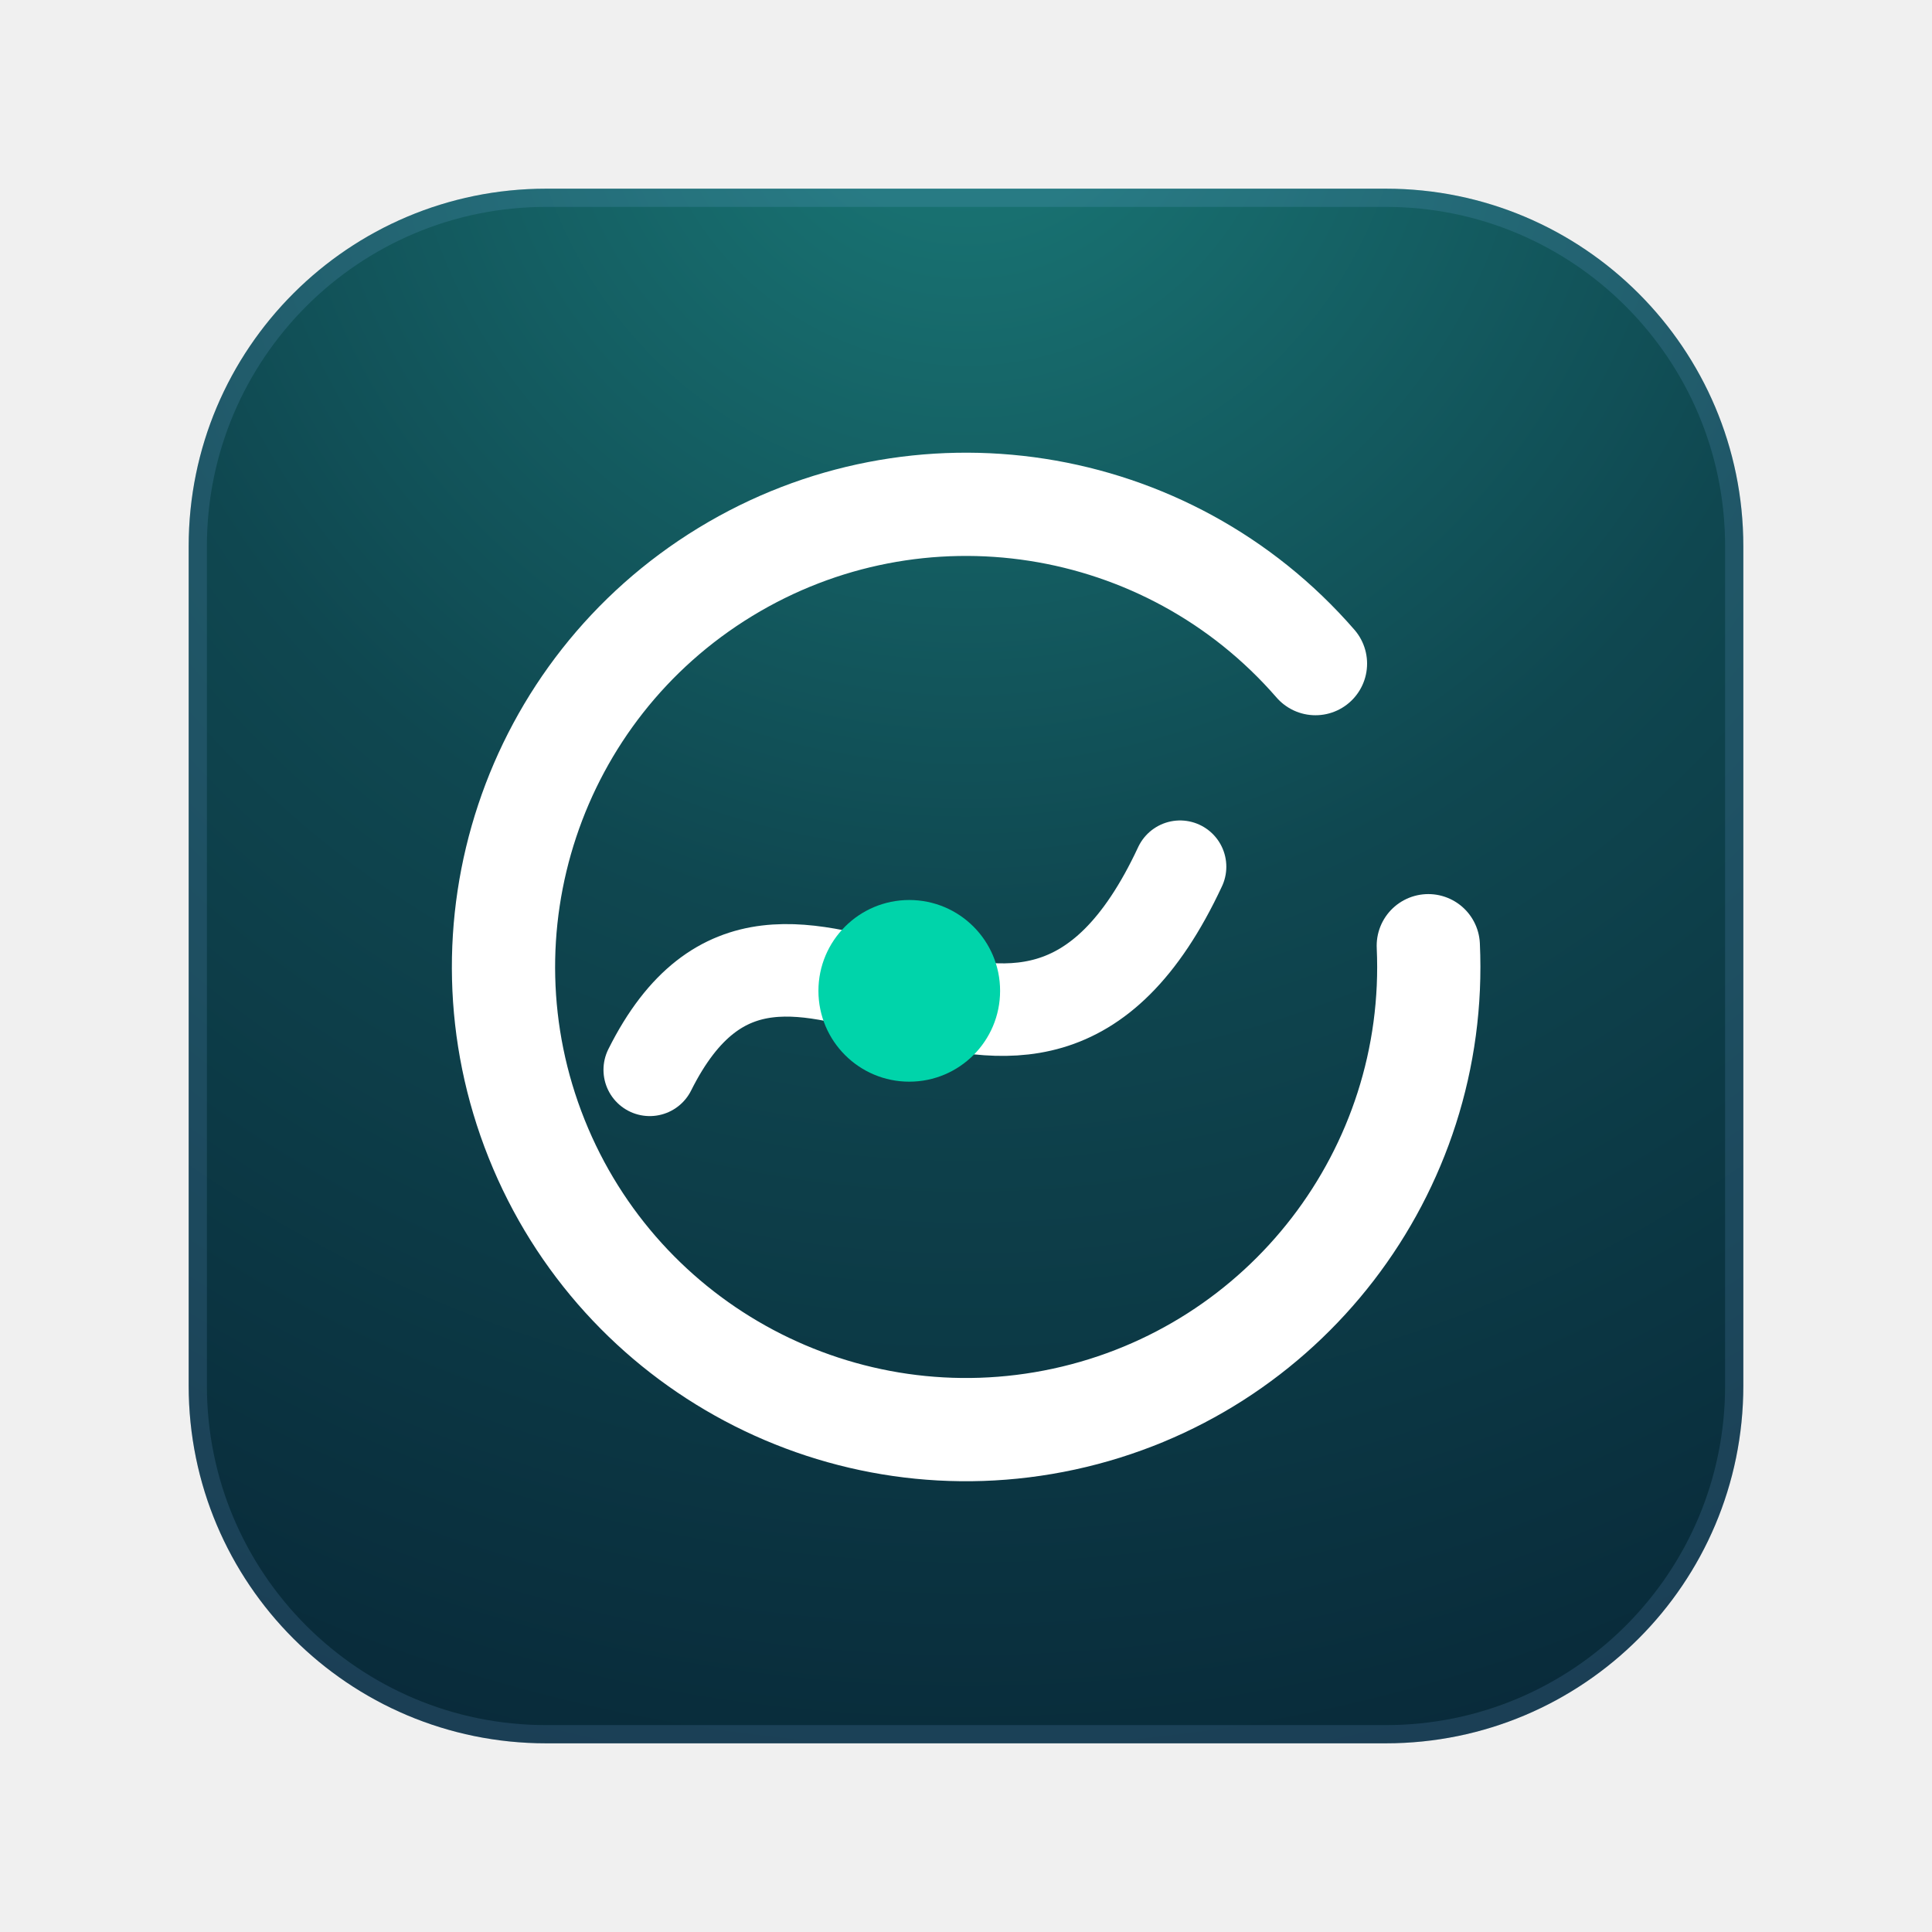
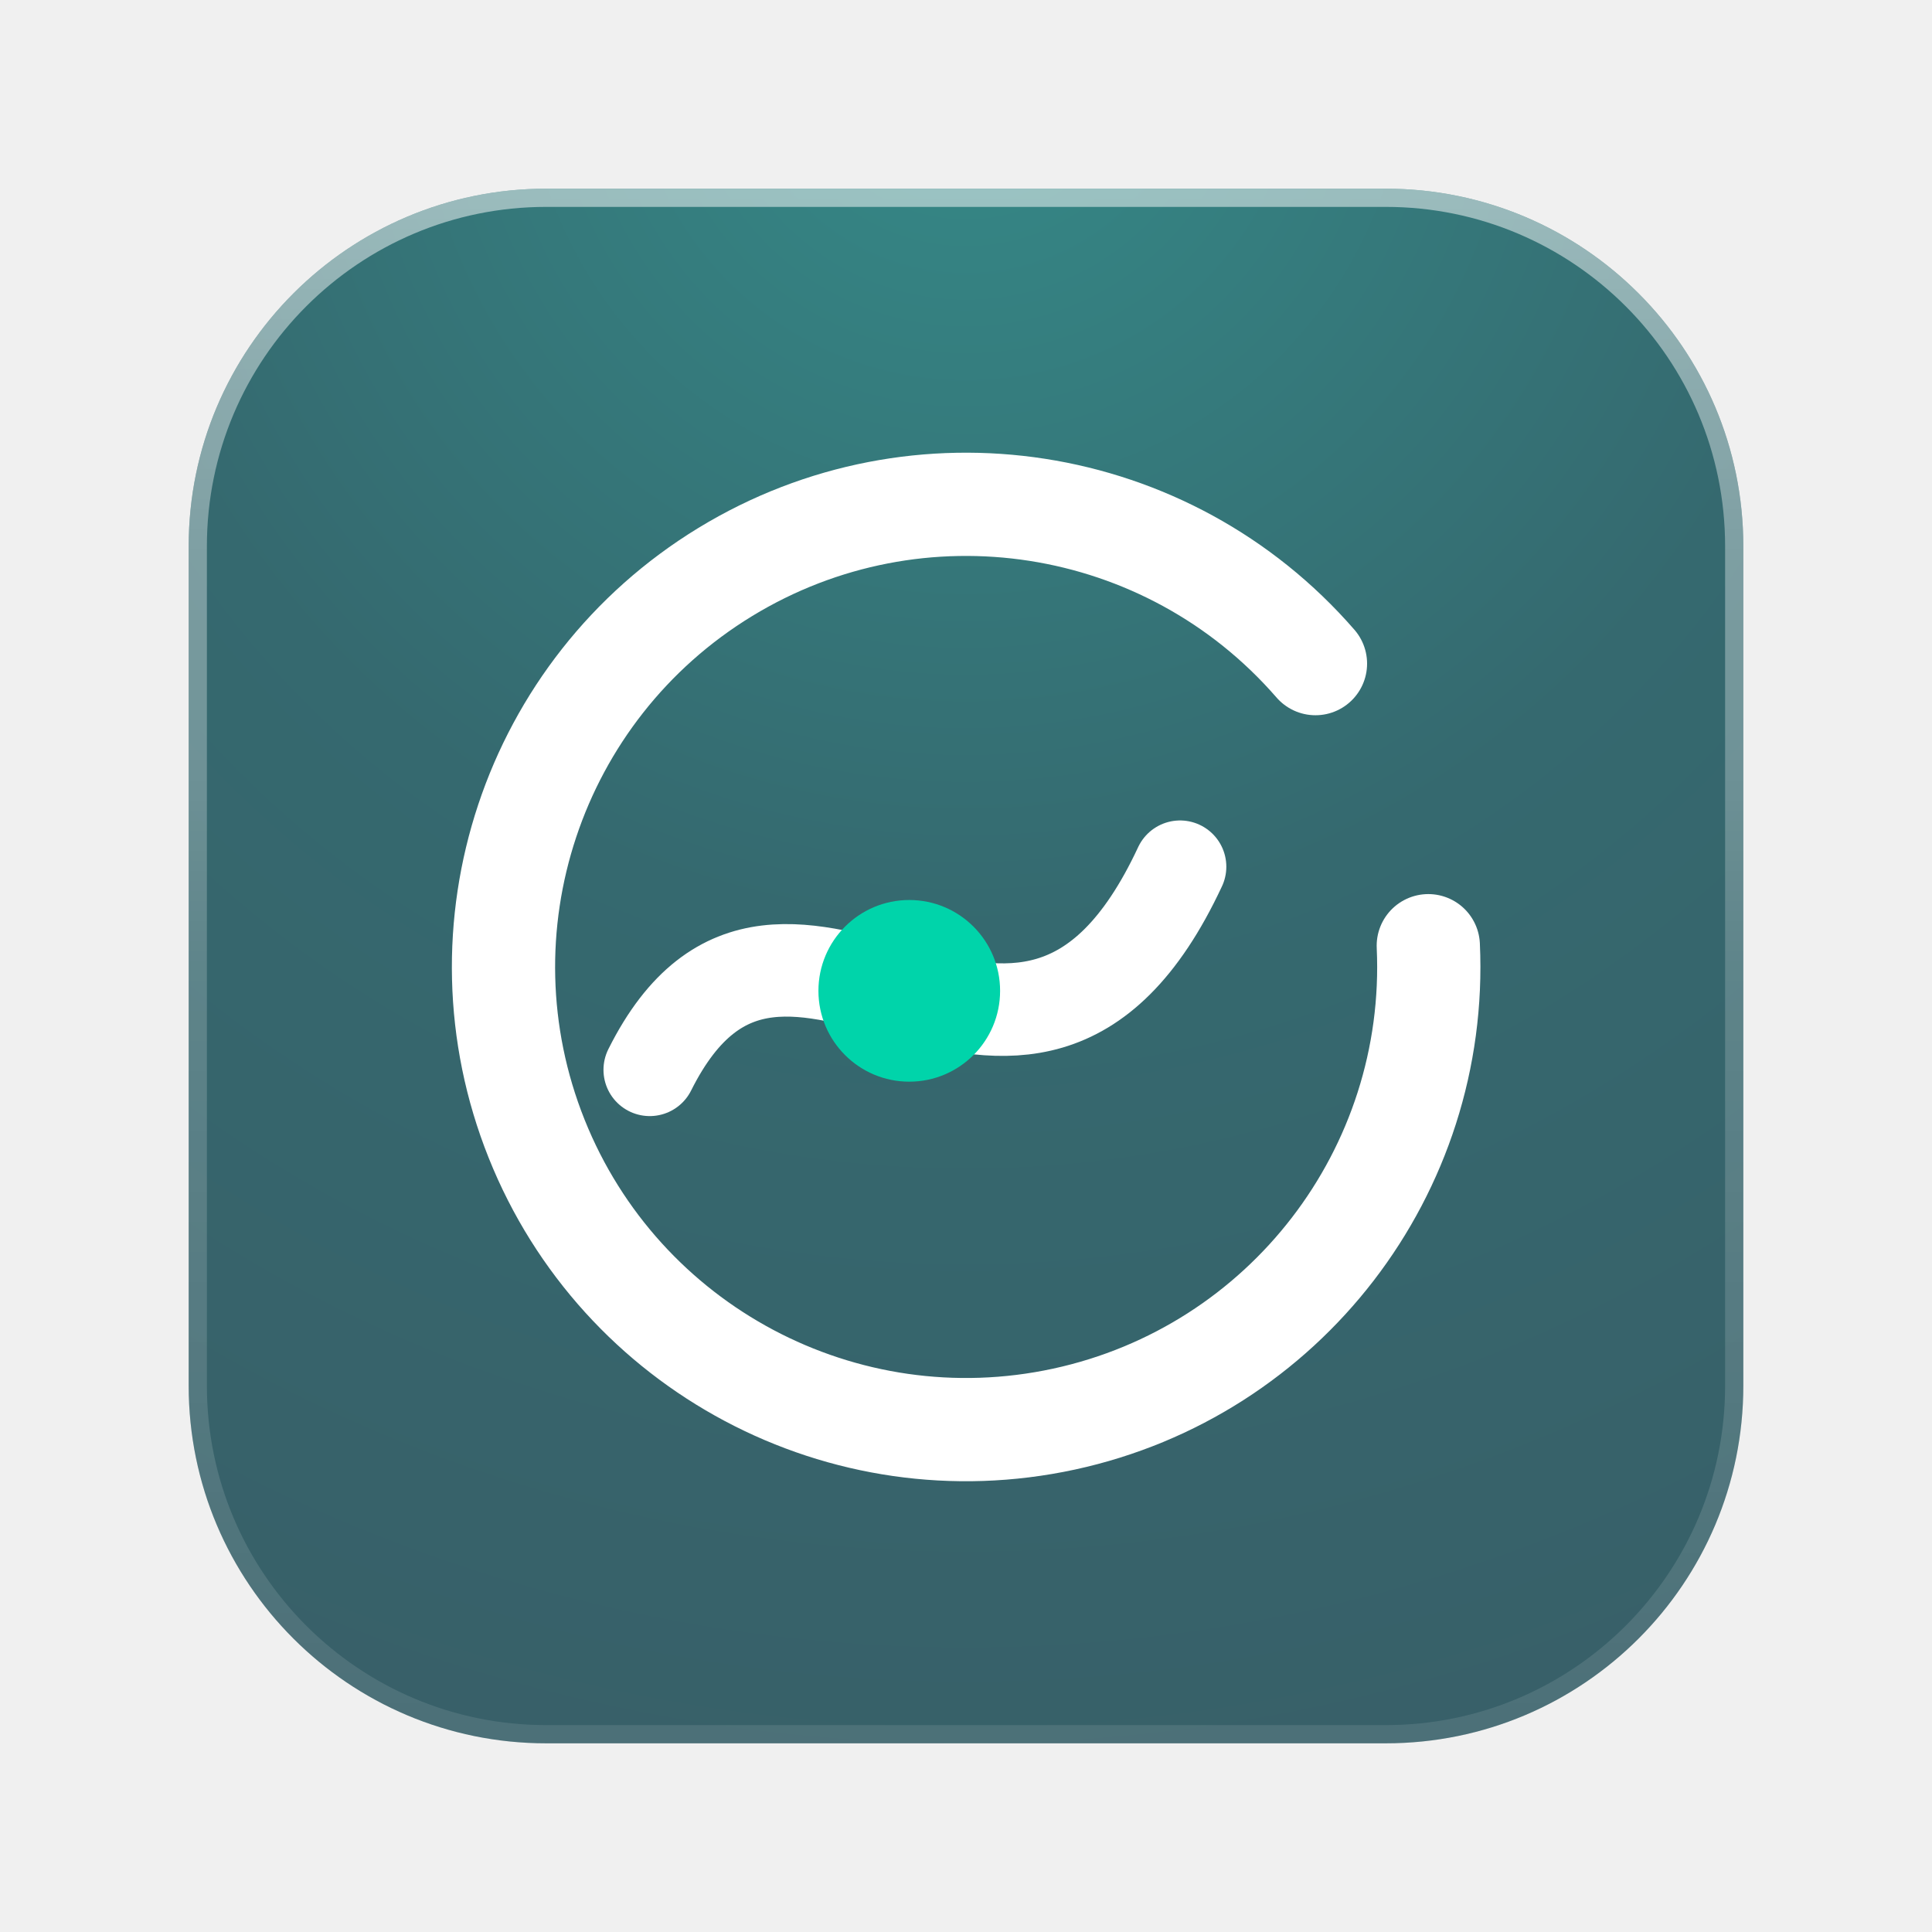
<svg xmlns="http://www.w3.org/2000/svg" viewBox="0 0 256 256">
  <defs>
    <radialGradient id="bg" cx="0.5" cy="-0.1" r="1.2">
-       <stop offset="0" stop-color="#1a7a78" />
-       <stop offset="0.48" stop-color="#0f4750" />
-       <stop offset="1" stop-color="#082838" />
+       <stop offset="0" stop-color="#358a88" />
+       <stop offset="0.48" stop-color="#35696f" />
+       <stop offset="1" stop-color="#385f68" />
    </radialGradient>
+     <linearGradient id="rim" x1="0" y1="0" x2="0" y2="1">
+       <stop offset="0" stop-color="#ffffff" stop-opacity="0.5" />
+       <stop offset="0.5" stop-color="#ffffff" stop-opacity="0.2" />
+       <stop offset="1" stop-color="#ffffff" stop-opacity="0.1" />
+     </linearGradient>
  </defs>
  <g transform="translate(25.0 25.0) scale(0.8046875)">
    <rect width="256" height="256" rx="58.88" fill="url(#bg)" />
-     <rect x="1.5" y="1.5" width="253" height="253" rx="57.38" fill="none" stroke="#8cbeff" stroke-opacity="0.14" stroke-width="3" />
+     <rect x="1.5" y="1.5" width="253" height="253" rx="57.38" fill="none" stroke="url(#rim)" stroke-width="3" />
    <g transform="translate(9.1 9.1) scale(0.929)">
      <g transform="translate(-8.07 -1.61)" data-centre="1">
        <path d="M198 76 a82 82 0 1 0 20 50" fill="none" stroke="#ffffff" stroke-width="18.3" stroke-linecap="round" />
        <path d="M80 148 C104 100, 146 172, 174 112" fill="none" stroke="#ffffff" stroke-width="16.4" stroke-linecap="round" />
        <circle cx="126" cy="134" r="16.1" fill="#00d4aa" />
      </g>
    </g>
  </g>
</svg>
